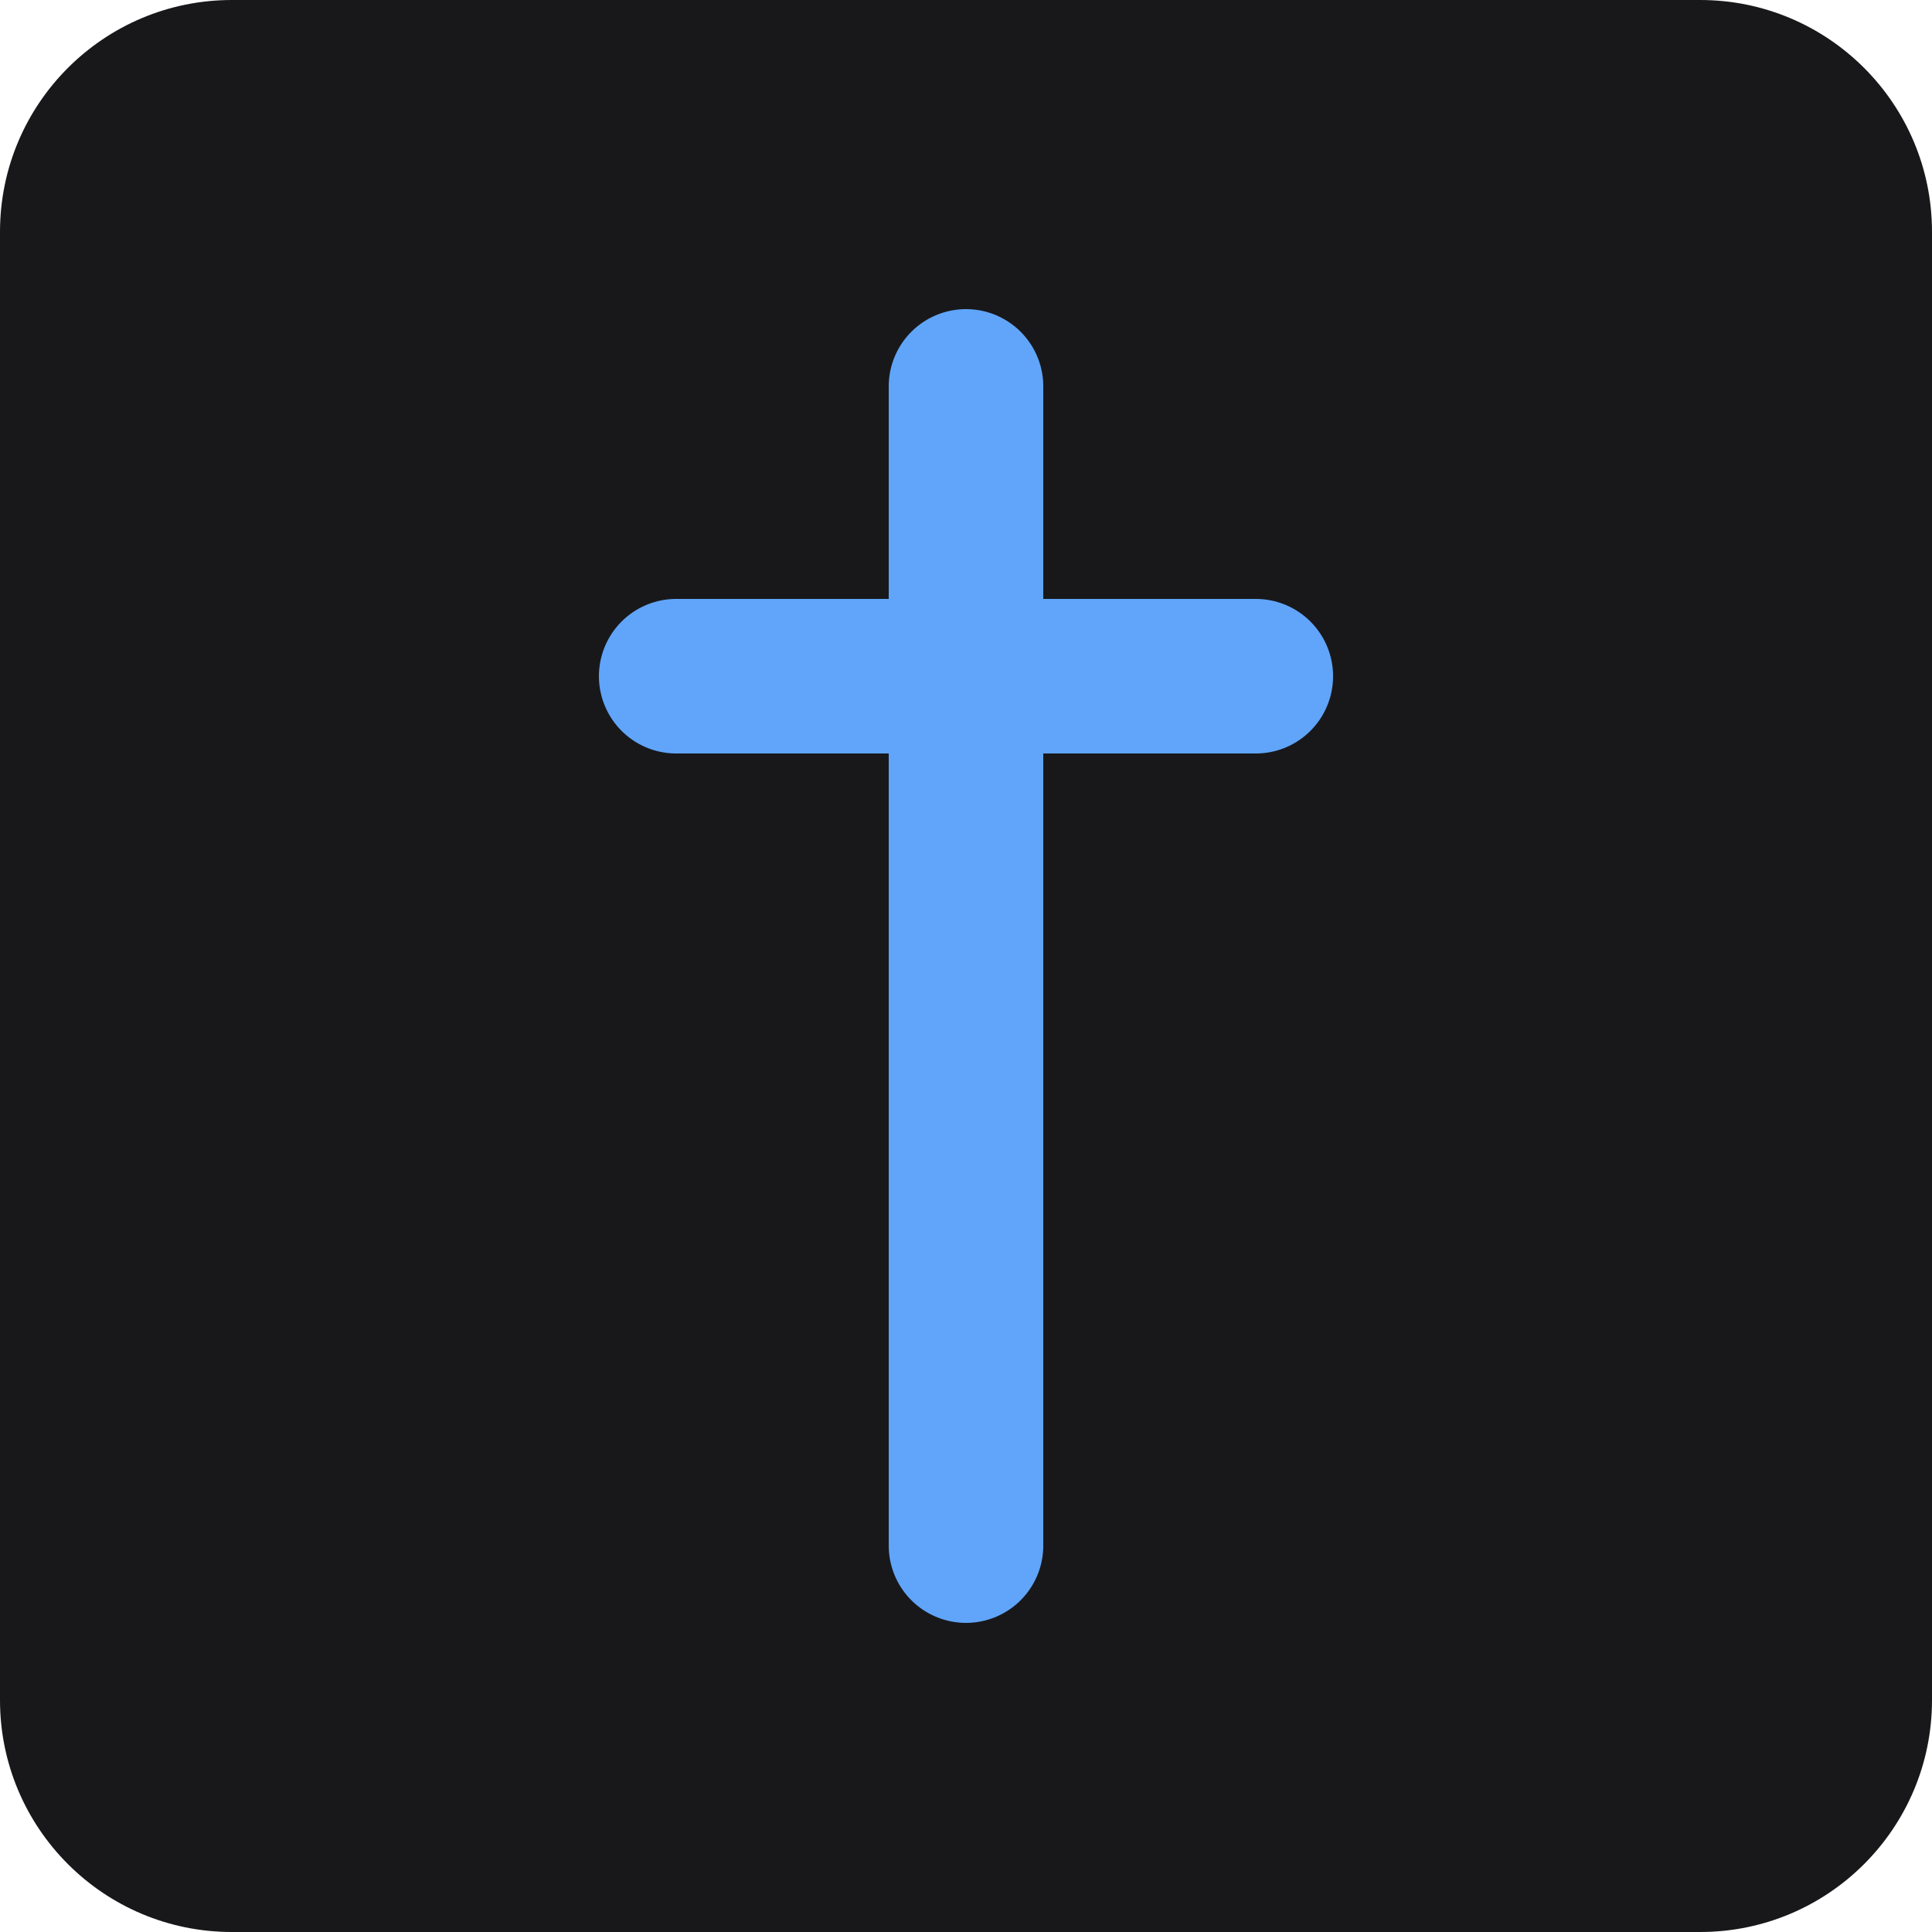
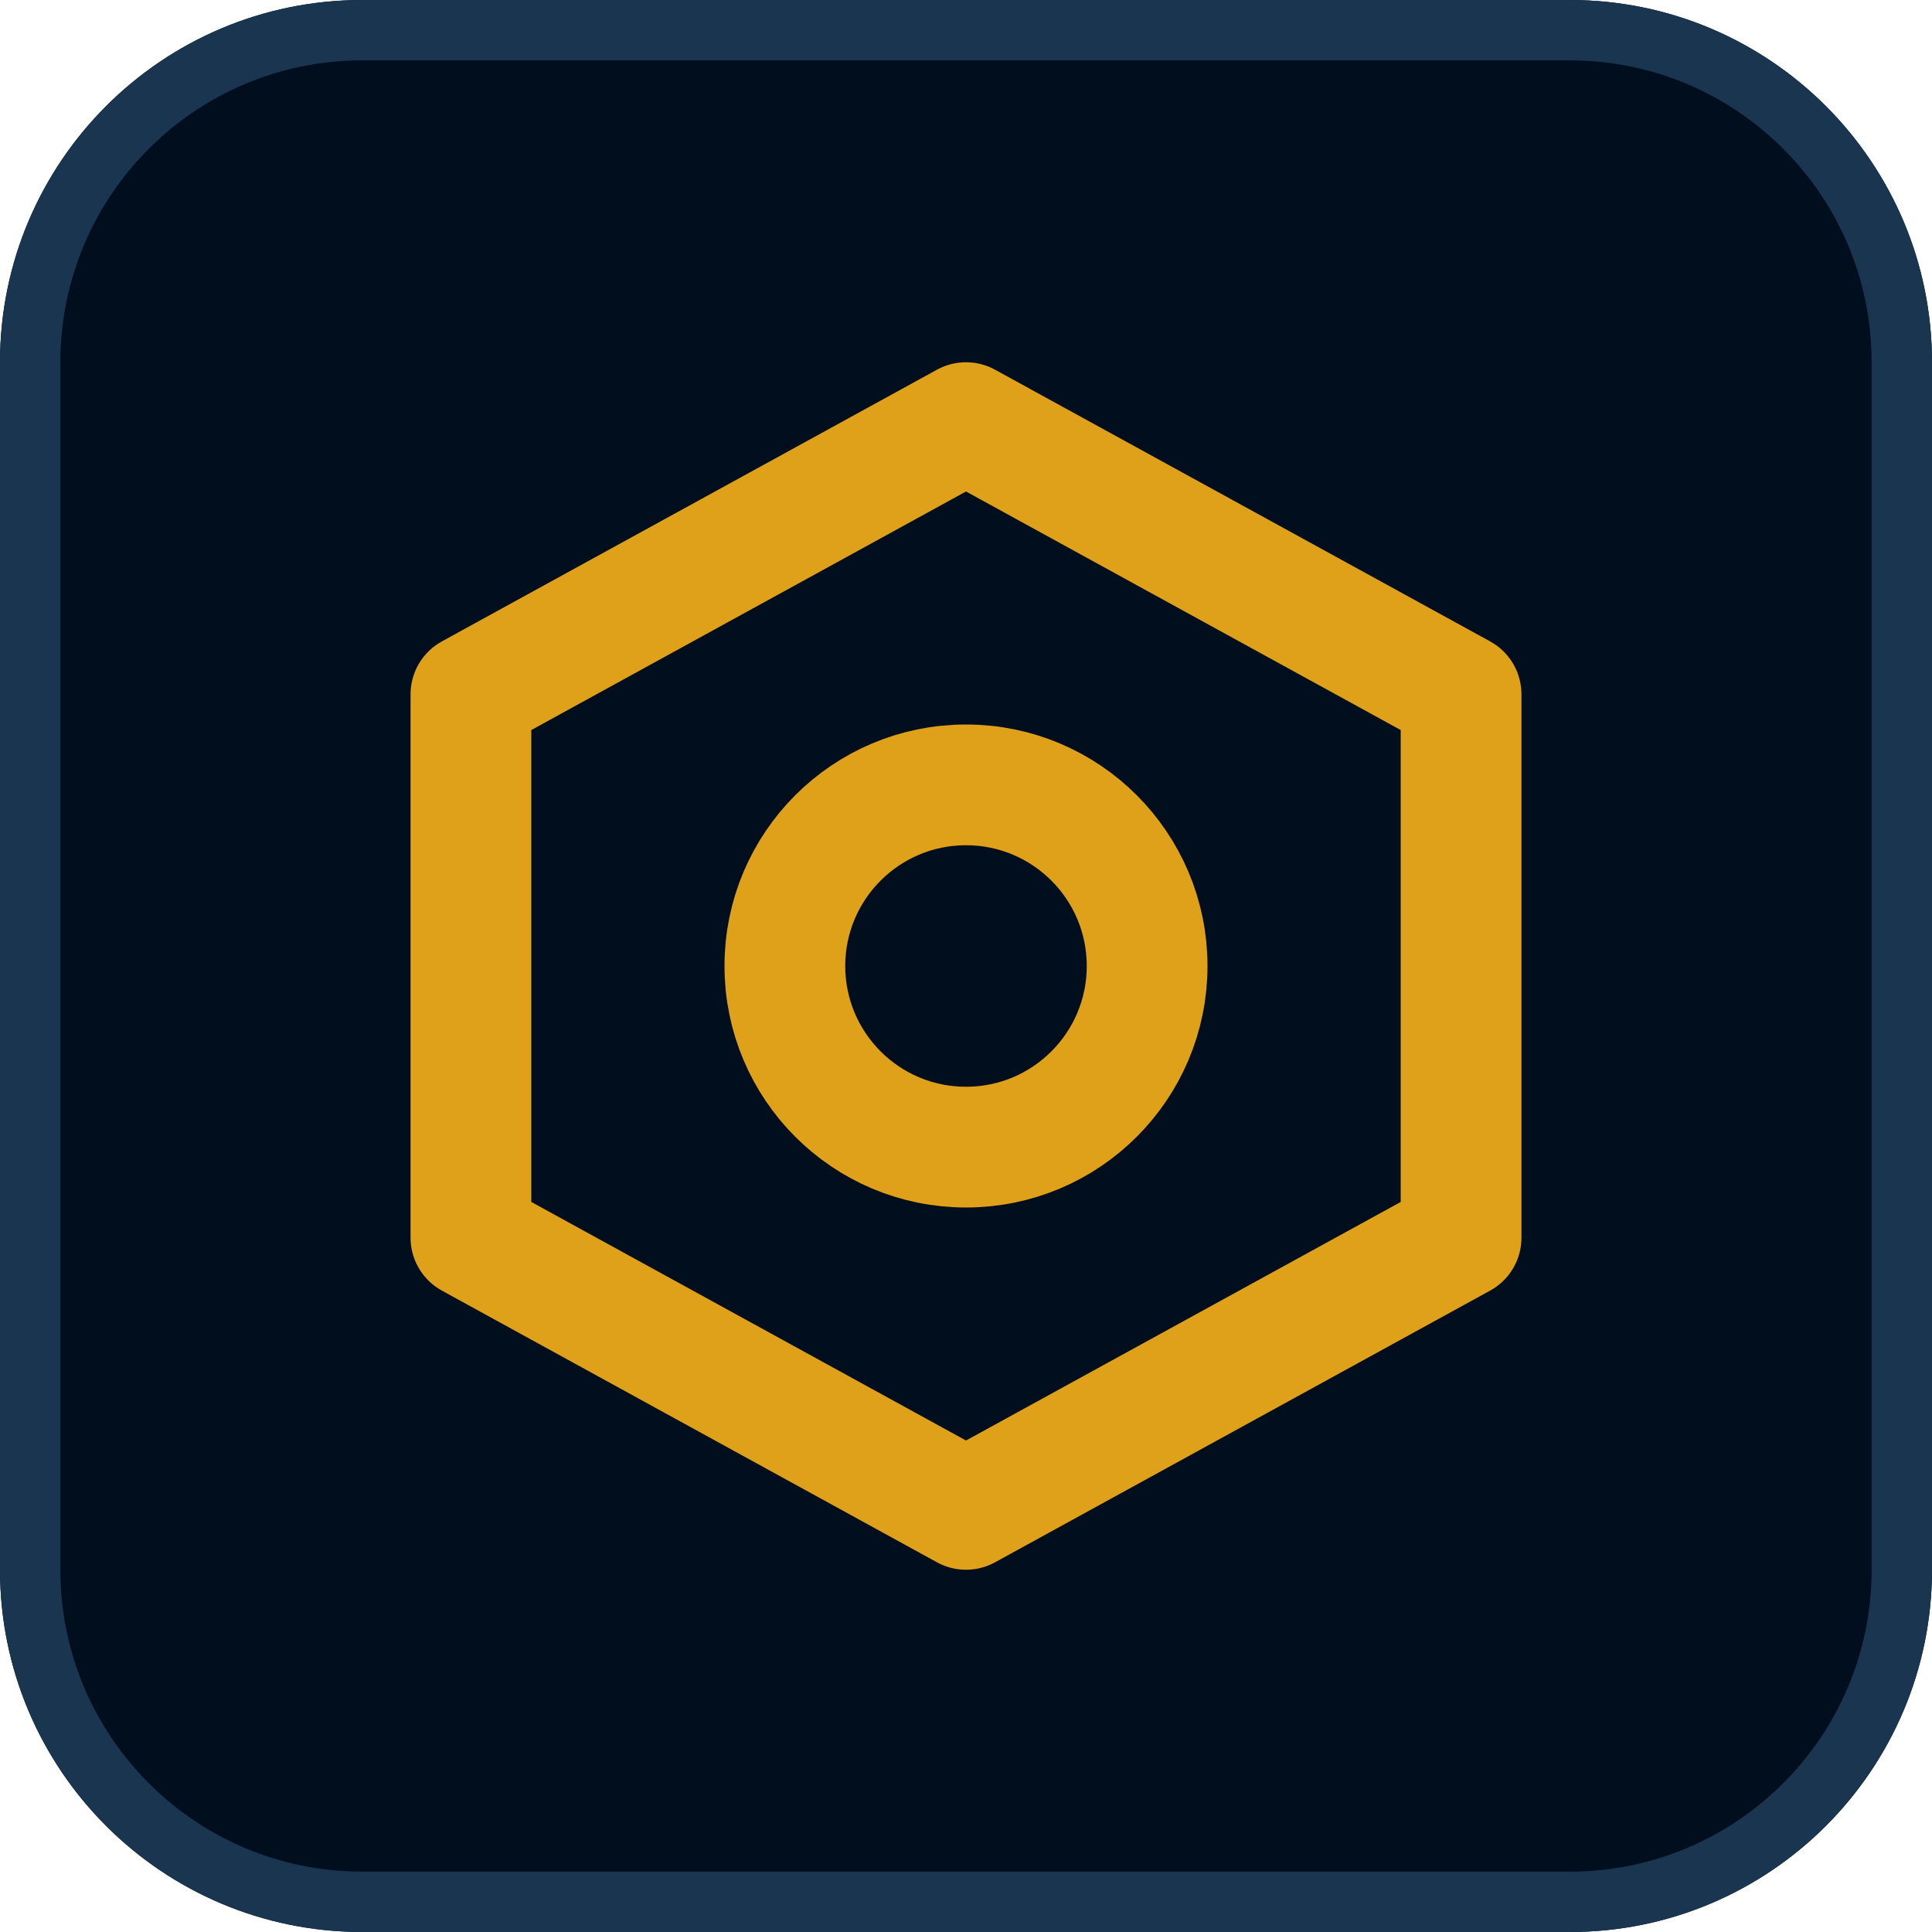
- <svg xmlns="http://www.w3.org/2000/svg" viewBox="0 0 100 100">
-   <rect width="100" height="100" rx="12" fill="#18181b" />
-   <path d="M50 20 L50 80 M35 35 L65 35" stroke="#60a5fa" stroke-width="8" stroke-linecap="round" />
+ <svg xmlns="http://www.w3.org/2000/svg" viewBox="0 0 32 32">
+   <rect width="32" height="32" rx="6" fill="#010e1e" />
+   <rect x="0.5" y="0.5" width="31" height="31" rx="5.5" fill="none" stroke="#193550" />
+   <g fill="none" stroke="#dfa11a" stroke-width="2" stroke-linecap="round" stroke-linejoin="round" transform="translate(4, 4)">
+     <polygon points="12,3 20.2,7.5 20.2,16.5 12,21 3.8,16.5 3.8,7.5" />
+     <circle cx="12" cy="12" r="3" />
+   </g>
</svg>
